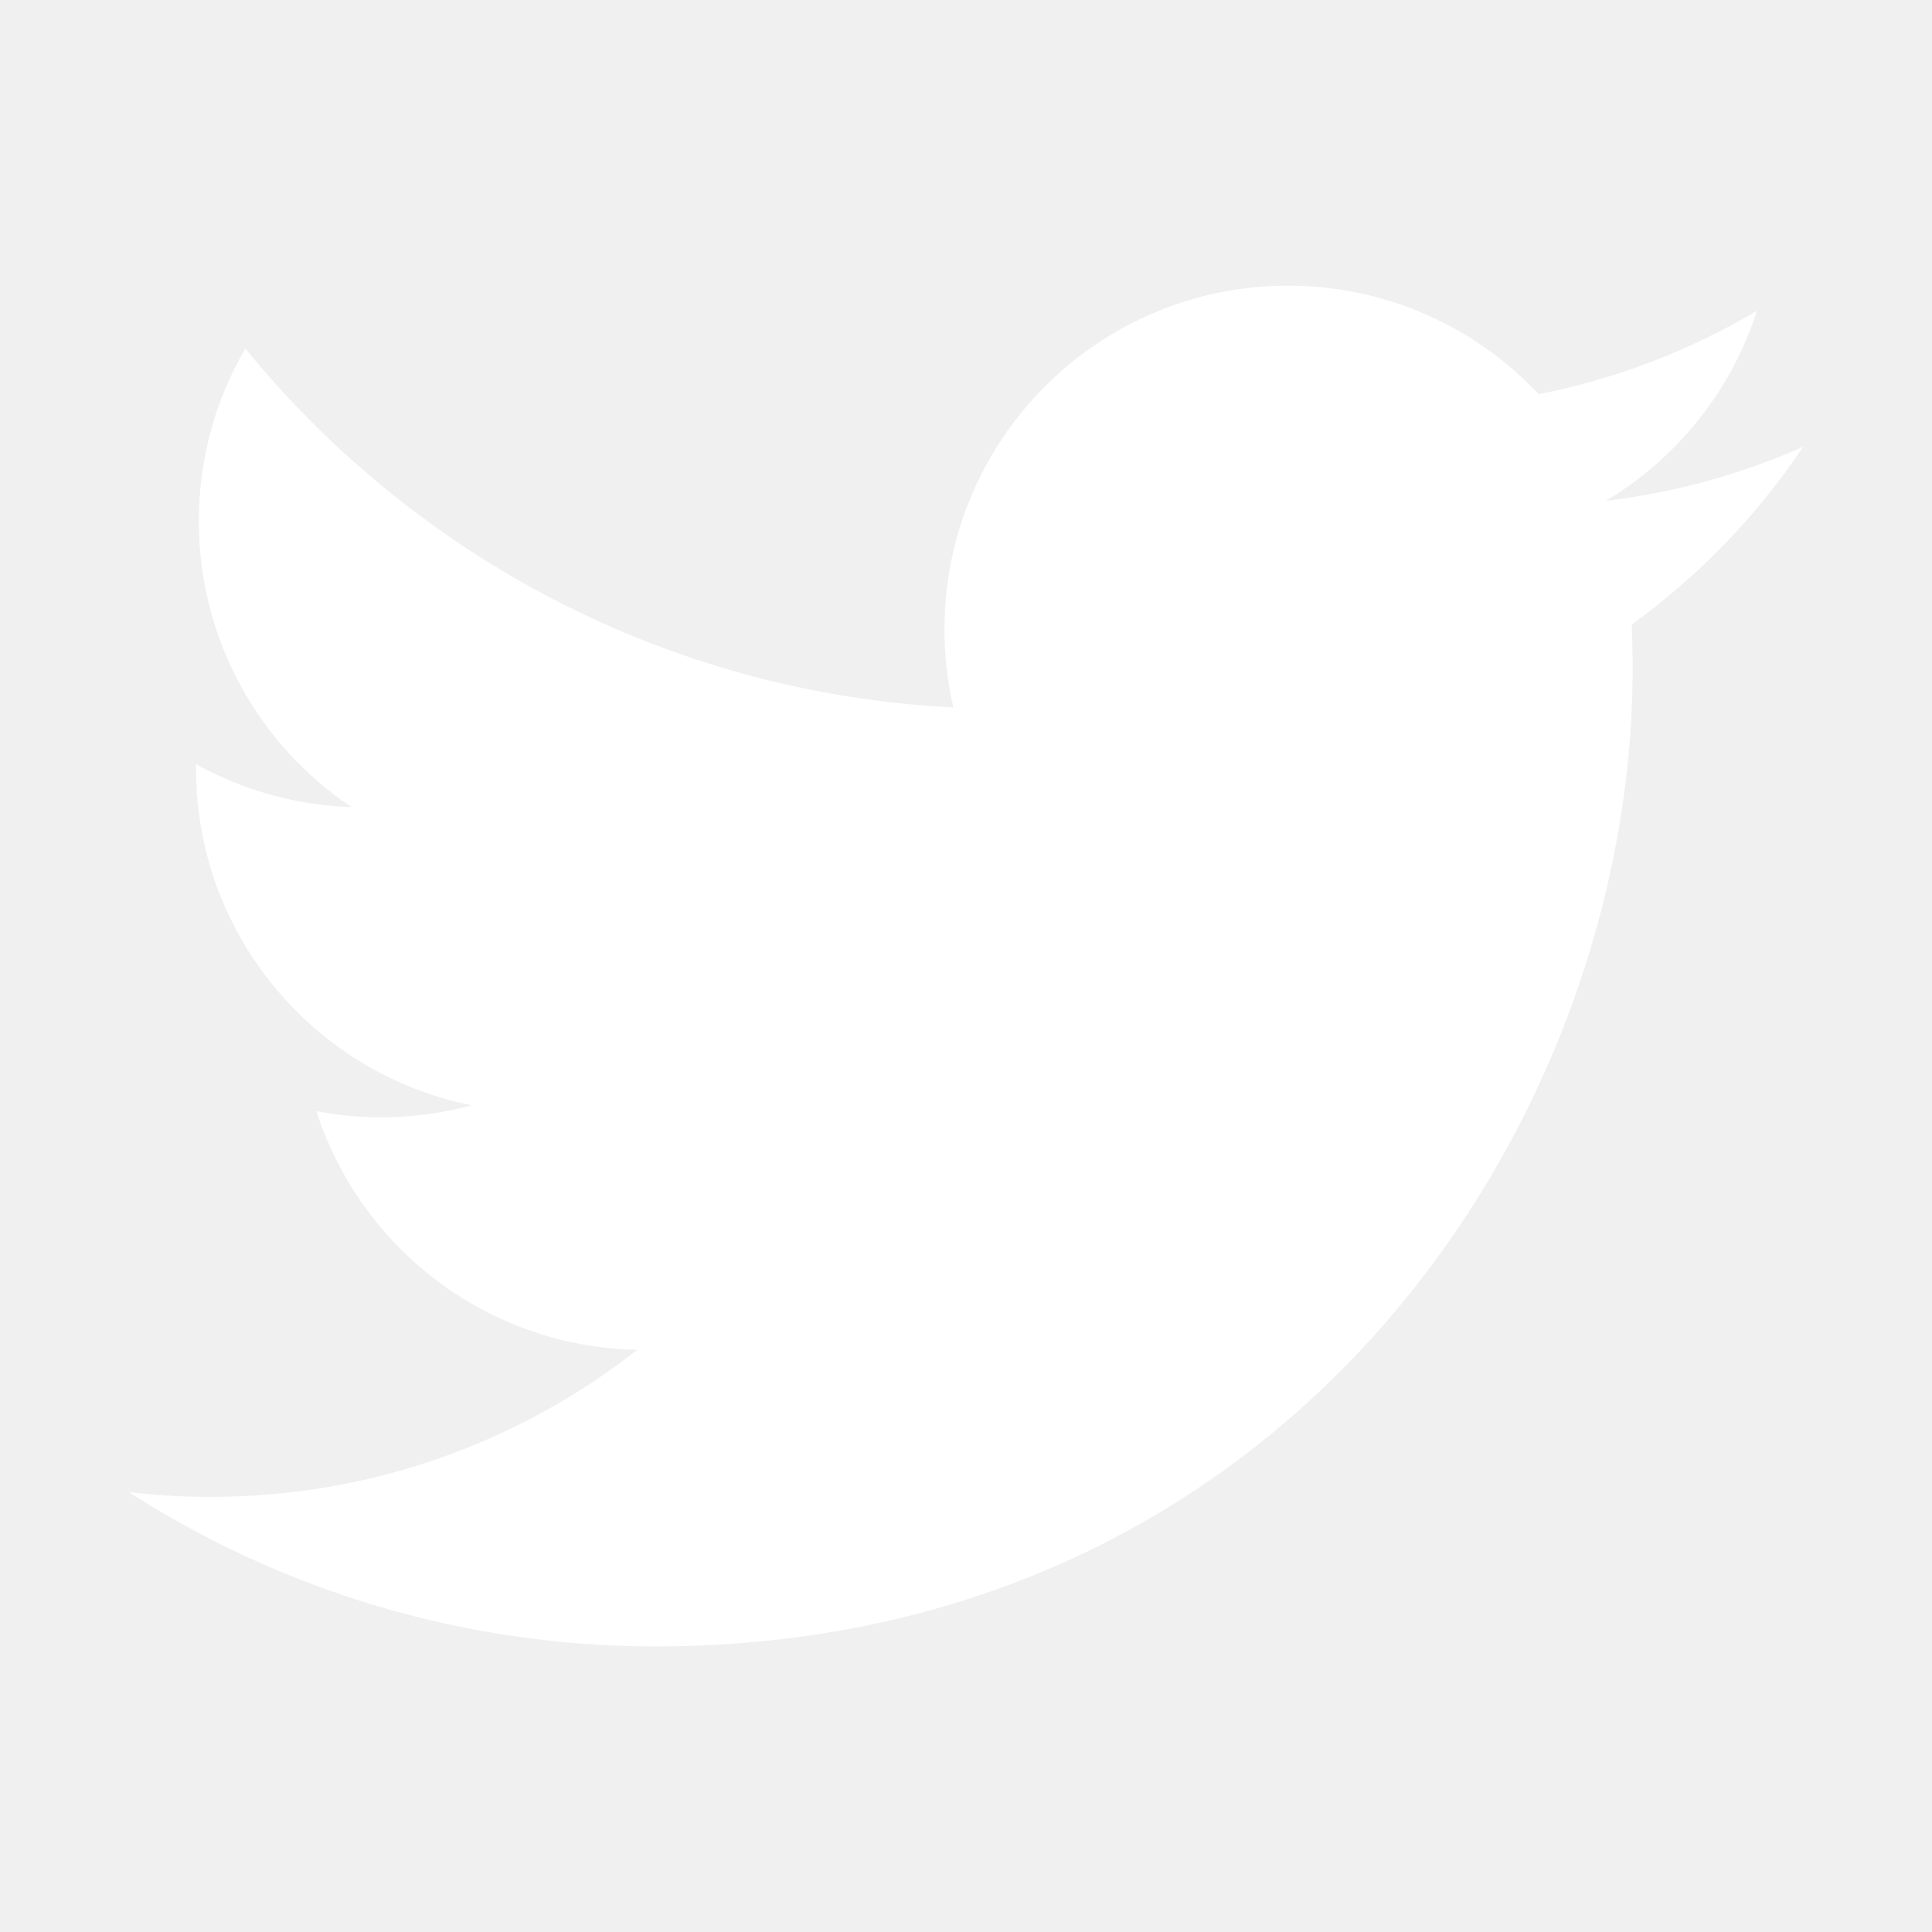
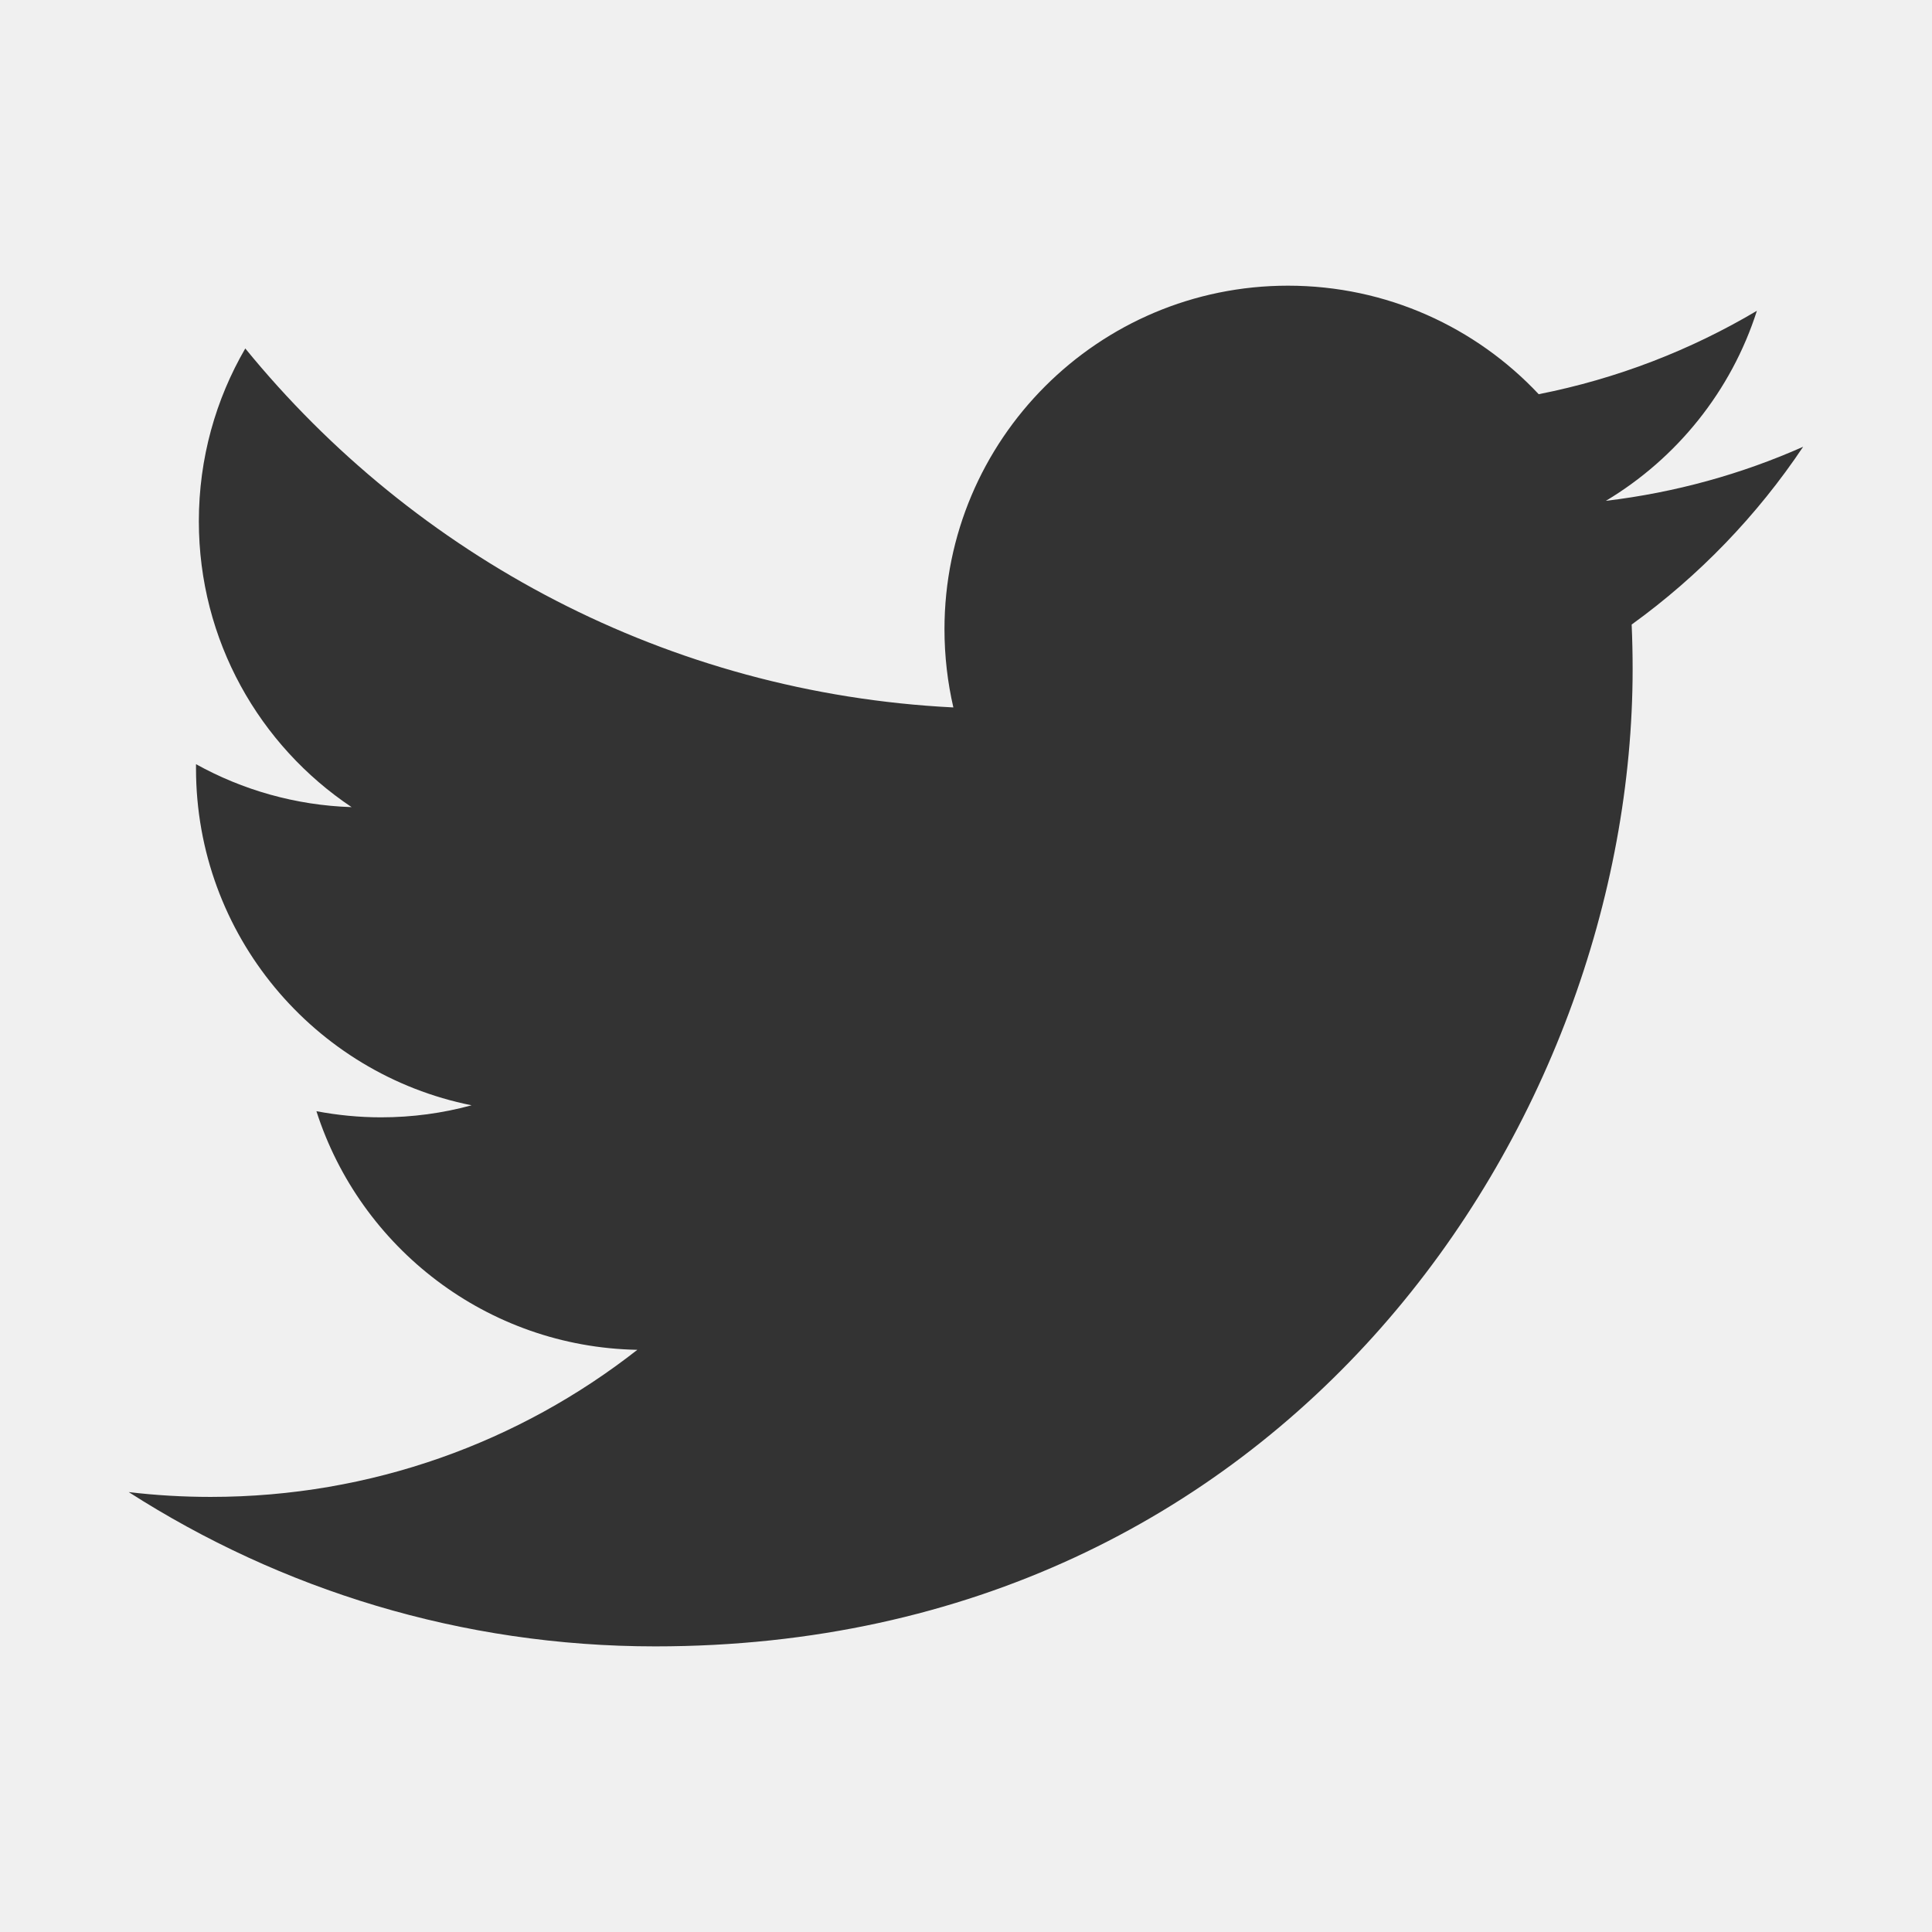
<svg xmlns="http://www.w3.org/2000/svg" x="0px" y="0px" width="30" height="30" viewBox="0 0 172 172" style=" fill:#000000;">
  <g fill="none" fill-rule="nonzero" stroke="none" stroke-width="1" stroke-linecap="butt" stroke-linejoin="miter" stroke-miterlimit="10" stroke-dasharray="" stroke-dashoffset="0" font-family="none" font-weight="none" font-size="none" text-anchor="none" style="mix-blend-mode: normal">
    <path d="M0,172v-172h172v172z" fill="none" />
-     <g fill="#ffffff">
+     <g fill="#333">
      <path d="M160.533,39.772c-5.487,2.437 -11.381,4.076 -17.567,4.816c6.318,-3.784 11.163,-9.775 13.445,-16.919c-5.905,3.503 -12.453,6.049 -19.425,7.425c-5.579,-5.945 -13.525,-9.661 -22.32,-9.661c-16.89,0 -30.582,13.697 -30.582,30.582c0,2.397 0.275,4.736 0.791,6.966c-25.416,-1.273 -47.948,-13.45 -63.038,-31.958c-2.626,4.518 -4.134,9.77 -4.134,15.383c0,10.607 5.395,19.969 13.599,25.45c-5.011,-0.161 -9.729,-1.537 -13.852,-3.824c0,0.132 0,0.252 0,0.384c0,14.821 10.538,27.182 24.533,29.985c-2.563,0.699 -5.269,1.072 -8.061,1.072c-1.967,0 -3.887,-0.195 -5.751,-0.545c3.893,12.149 15.188,20.995 28.569,21.242c-10.463,8.204 -23.65,13.095 -37.983,13.095c-2.465,0 -4.902,-0.143 -7.299,-0.43c13.536,8.675 29.607,13.737 46.881,13.737c56.255,0 87.009,-46.601 87.009,-87.015c0,-1.324 -0.029,-2.643 -0.086,-3.956c5.98,-4.317 11.169,-9.701 15.268,-15.83z" />
    </g>
  </g>
</svg>
